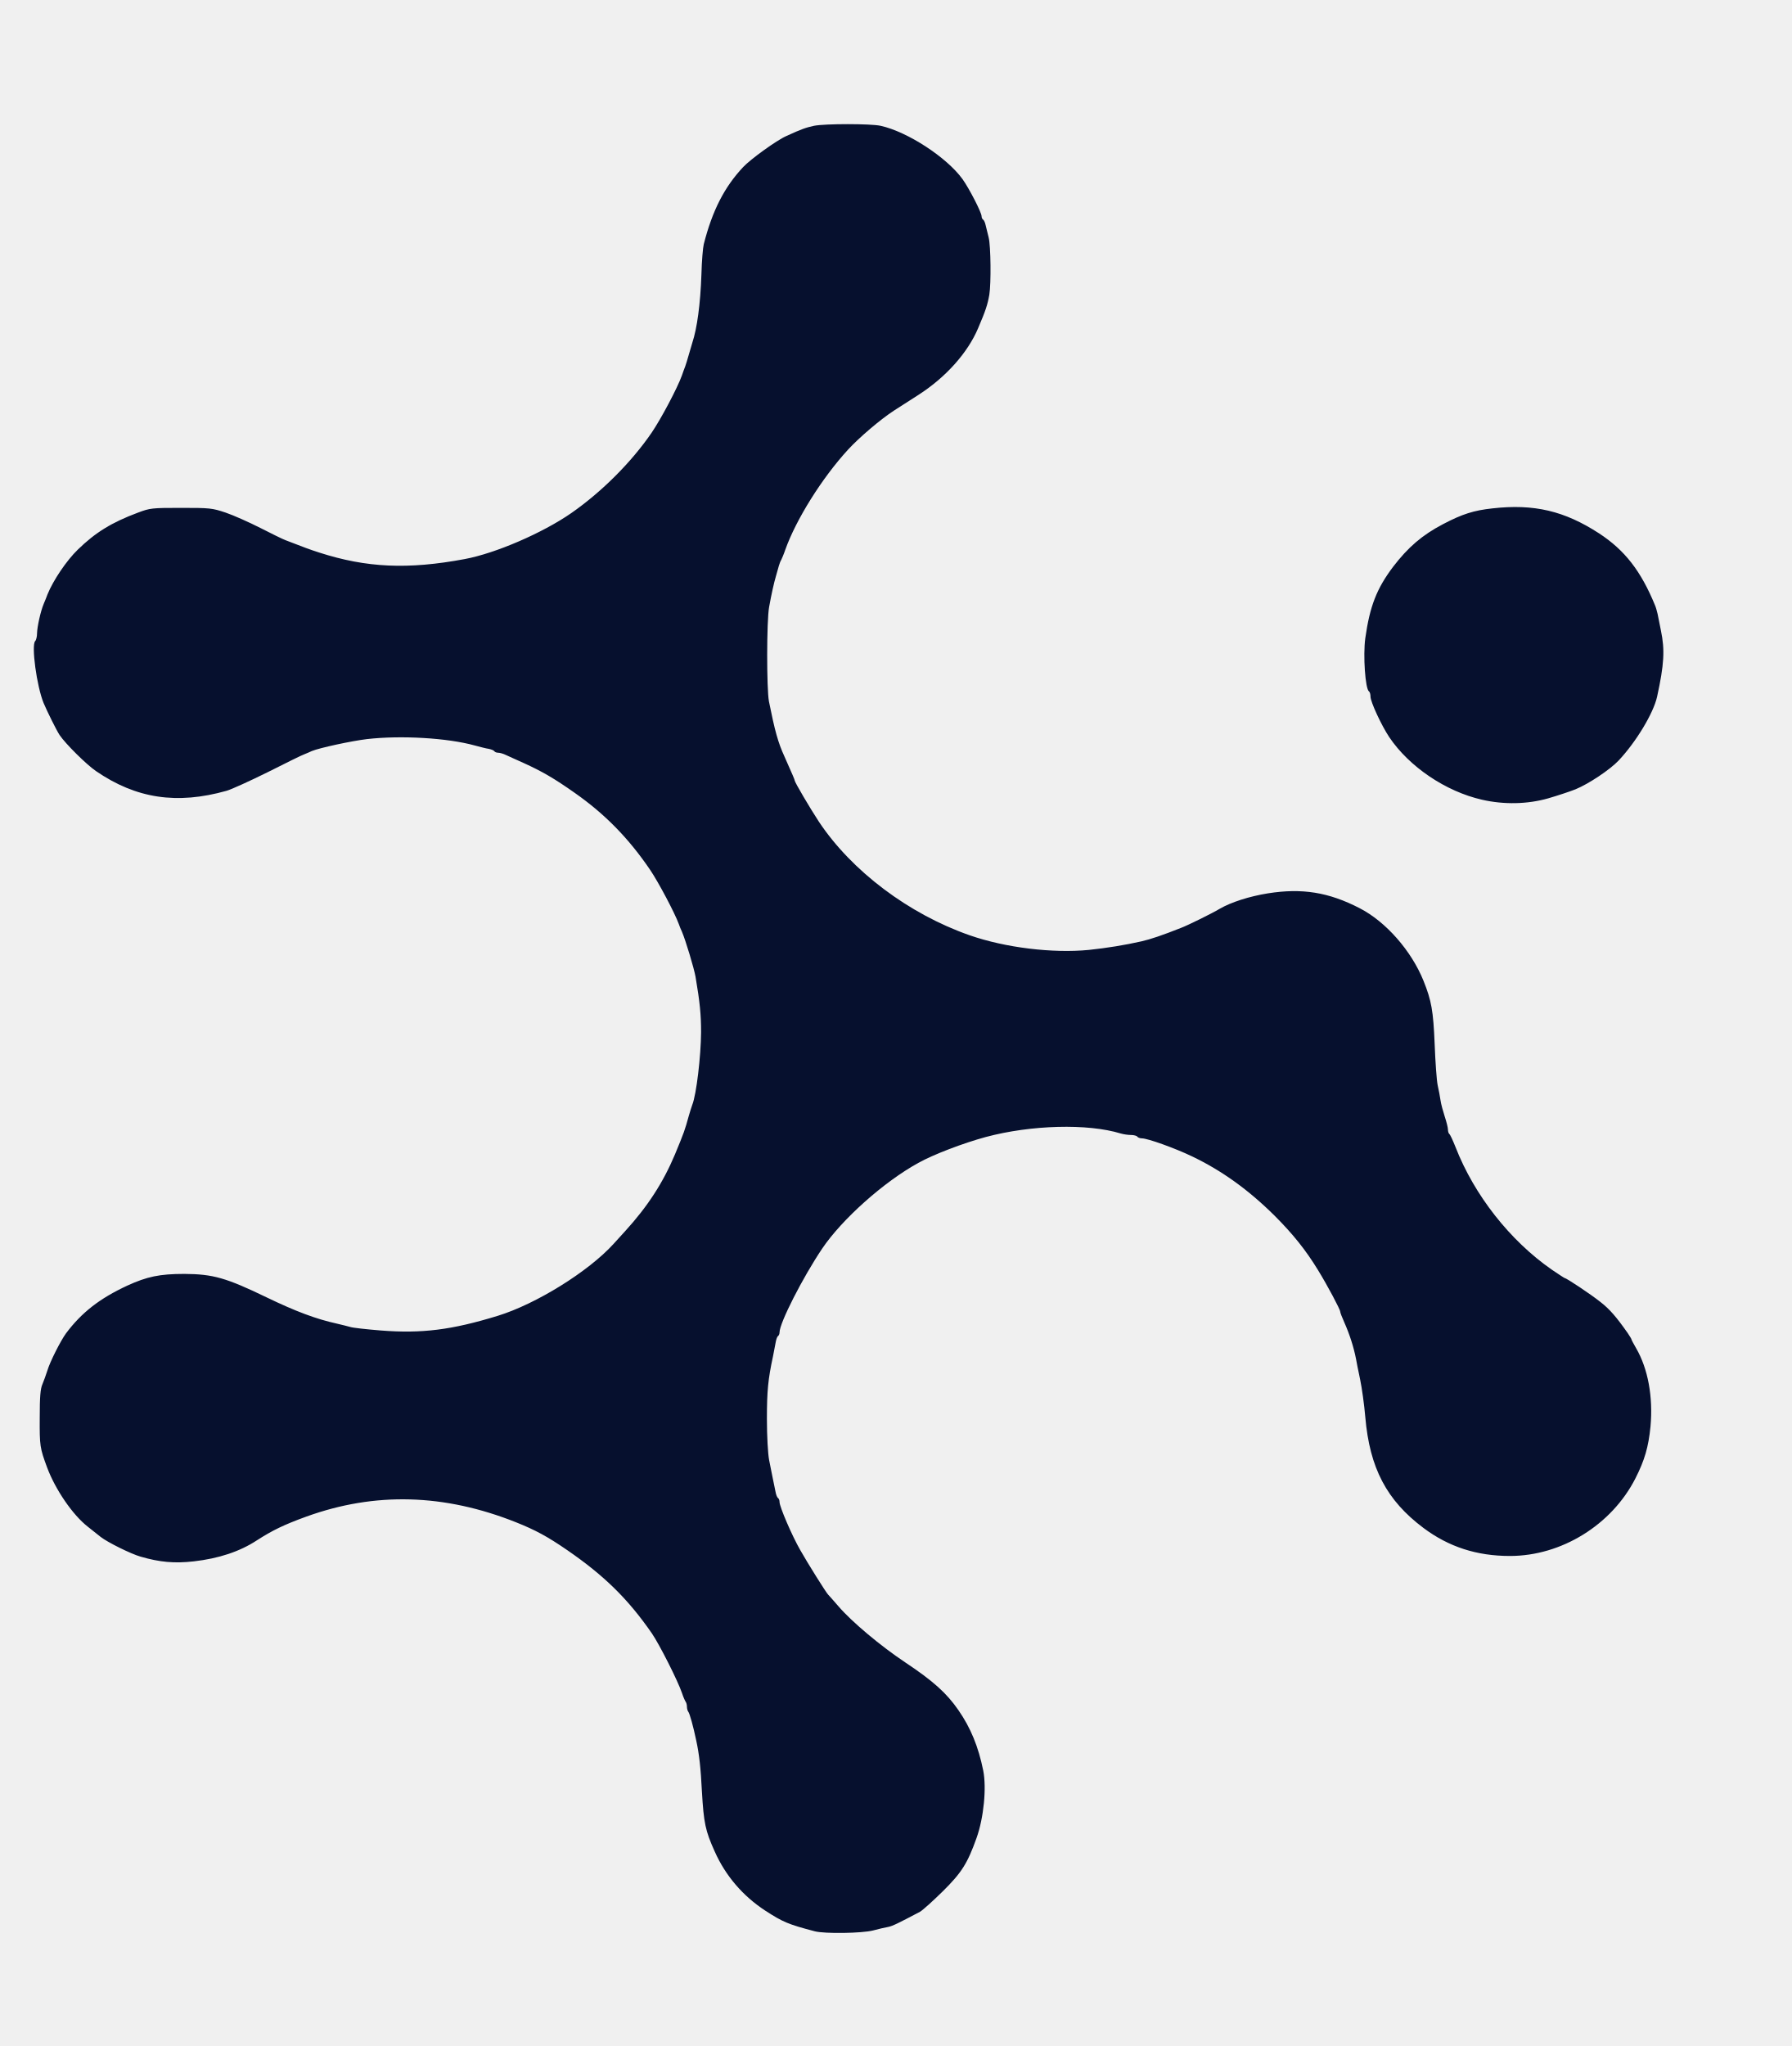
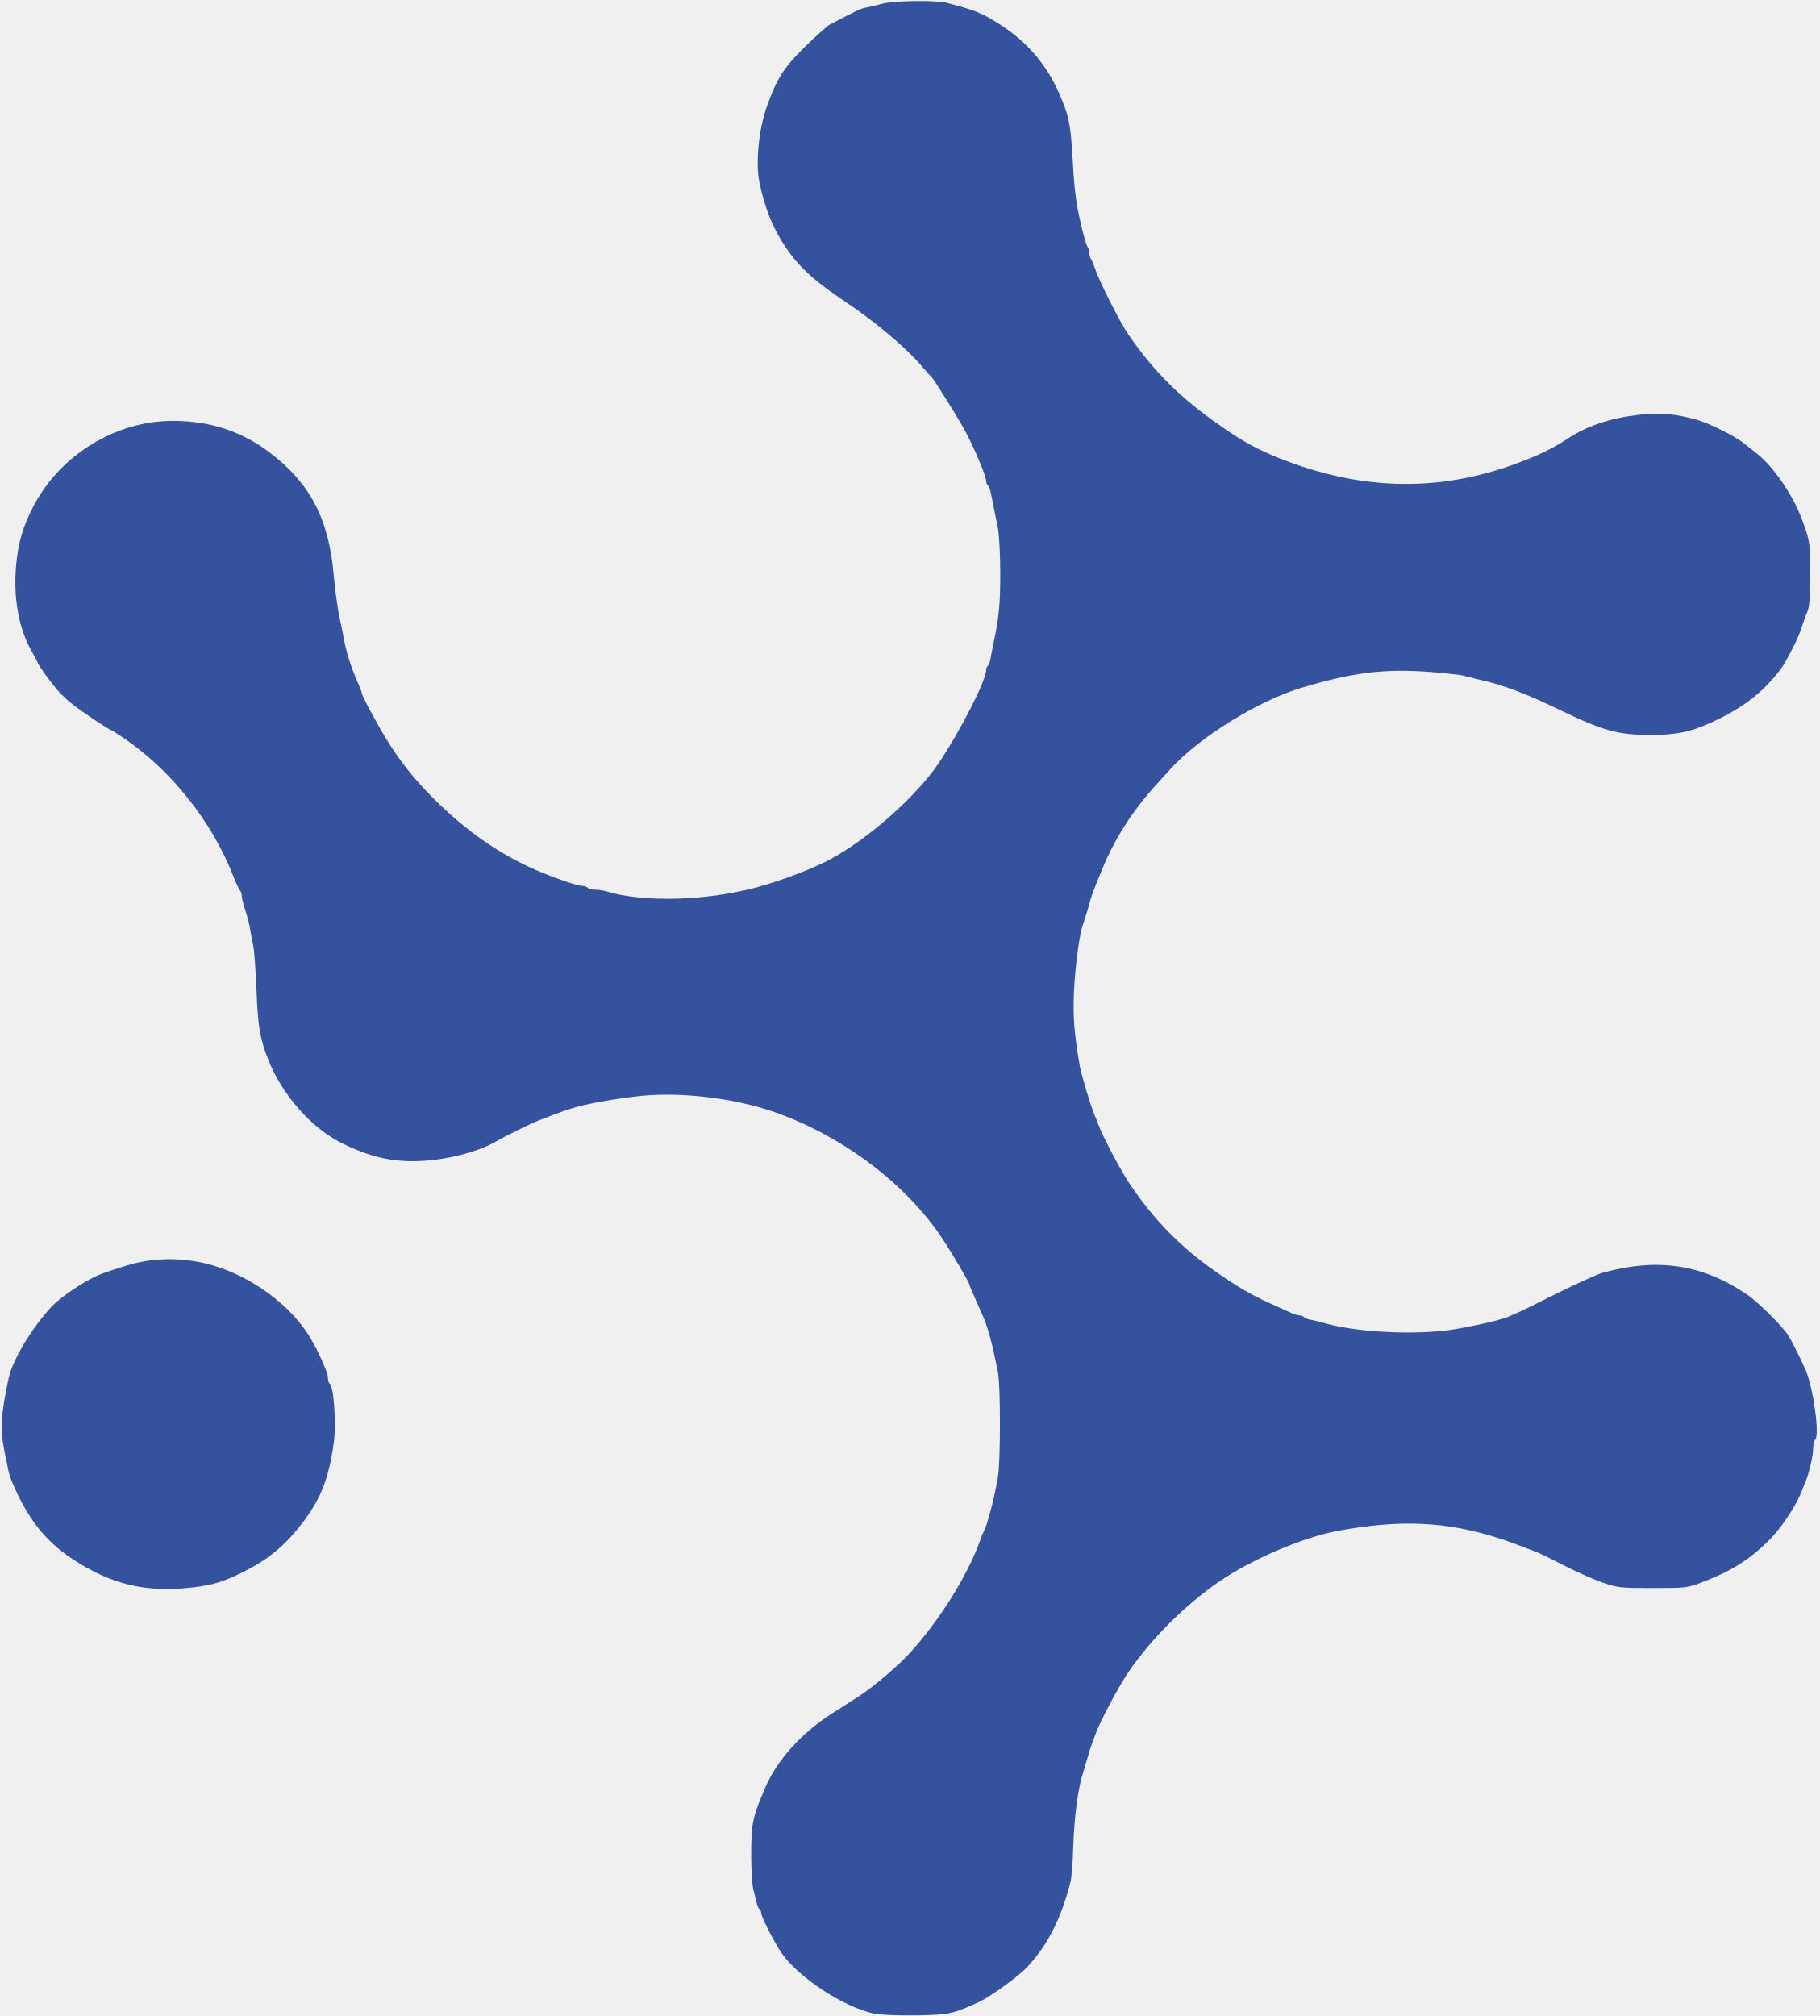
- <svg xmlns="http://www.w3.org/2000/svg" viewBox="0 0 1064 1215" fill-rule="evenodd" role="img" aria-label="Médula">
-   <style>path{fill:#06102E}@media (prefers-color-scheme:dark){path{fill:#fff}}</style>
-   <path d="M484.0,1146.9C468.0,1142.7 465.0,1141.4 454.5,1134.6C441.2,1125.9 430.9,1113.9 424.5,1099.5C418.9,1087.1 418.0,1082.6 416.9,1064.0C416.2,1049.9 415.3,1041.7 413.5,1033.5C411.8,1025.3 409.6,1017.4 408.8,1016.5C408.4,1016.0 408.0,1014.7 408.0,1013.5C408.0,1012.3 407.6,1011.0 407.2,1010.5C406.8,1009.9 405.8,1007.7 405.1,1005.5C402.6,998.1 391.7,976.6 387.2,970.0C373.0,949.5 358.9,935.7 337.0,920.6C325.1,912.4 318.0,908.6 306.5,904.0C263.8,887.0 222.7,885.9 182.0,900.6C168.5,905.5 161.8,908.8 152.6,914.7C142.4,921.4 129.9,925.5 115.1,927.2C103.5,928.5 94.9,927.7 83.5,924.4C77.8,922.8 63.9,915.9 59.8,912.7C58.3,911.5 54.8,908.7 52.0,906.5C43.1,899.5 32.9,884.6 28.0,871.5C23.7,859.9 23.5,858.6 23.6,842.0C23.6,829.3 24.0,824.7 25.2,822.0C26.0,820.1 27.3,816.5 28.1,814.0C29.6,808.8 36.0,796.2 39.2,791.8C48.6,779.3 59.2,771.1 75.5,763.5C87.3,758.1 94.8,756.5 109.5,756.5C126.5,756.6 134.3,758.8 158.5,770.5C175.5,778.7 187.7,783.3 200.0,786.0C203.0,786.7 206.6,787.6 208.0,788.0C209.4,788.5 217.6,789.4 226.2,790.1C250.6,792.0 268.2,789.8 295.6,781.4C318.4,774.4 349.5,755.1 364.4,738.7C366.0,736.9 369.1,733.5 371.4,731.0C384.7,716.4 393.9,702.2 400.9,685.5C406.3,672.5 406.8,671.0 409.0,663.0C409.7,660.5 410.7,657.4 411.2,656.0C413.6,650.0 416.3,627.3 416.4,613.0C416.4,602.5 415.7,595.3 413.1,580.0C412.2,575.0 407.3,558.6 405.0,553.2C404.4,552.0 403.6,550.0 403.2,548.8C400.8,542.2 391.2,524.1 386.3,516.8C373.5,497.9 359.3,483.4 341.3,470.8C329.1,462.2 321.8,458.0 311.0,453.1C306.9,451.3 302.2,449.1 300.6,448.4C299.0,447.6 296.9,447.0 295.9,447.0C294.9,447.0 293.9,446.6 293.6,446.1C293.3,445.6 291.8,445.0 290.3,444.7C288.7,444.5 285.0,443.5 282.0,442.7C265.7,438.2 238.3,436.6 218.0,438.9C208.8,440.0 189.8,444.1 185.2,446.0C184.0,446.6 182.0,447.4 180.8,447.9C179.5,448.3 169.8,453.1 159.1,458.5C148.4,463.8 137.4,468.8 134.6,469.6C105.1,477.9 80.9,474.3 57.0,457.9C51.3,454.0 38.9,441.7 35.4,436.5C33.6,433.8 28.1,422.7 25.9,417.5C21.8,407.5 18.5,383.1 20.9,380.7C21.5,380.1 22.0,378.0 22.0,376.1C22.1,372.1 24.1,363.0 26.0,358.5C26.7,356.9 27.7,354.4 28.2,353.0C31.6,344.6 39.5,332.9 46.2,326.4C56.7,316.2 66.2,310.3 82.0,304.4C89.2,301.7 90.3,301.6 107.5,301.6C124.7,301.6 125.9,301.7 134.0,304.4C138.7,306.0 147.9,310.1 154.6,313.5C161.2,316.9 168.0,320.2 169.6,320.8C180.7,325.1 184.2,326.4 189.5,328.1C217.7,337.2 242.3,338.3 276.0,332.0C294.3,328.6 322.3,316.5 339.3,304.7C357.4,292.1 375.0,274.5 387.0,257.0C392.6,248.8 402.4,230.3 405.0,223.0C405.6,221.1 406.6,218.6 407.0,217.5C407.4,216.4 408.3,213.5 409.0,211.0C409.7,208.5 410.7,205.2 411.2,203.5C414.0,195.1 416.0,180.6 416.6,163.0C416.8,155.0 417.5,146.9 418.0,145.0C423.1,125.0 430.3,111.0 441.4,99.2C445.8,94.5 461.3,83.3 467.0,80.8C476.1,76.6 478.9,75.7 483.5,74.7C490.0,73.4 517.2,73.4 523.0,74.7C539.0,78.2 562.4,93.5 571.7,106.4C575.7,112.0 583.0,126.2 583.0,128.4C583.0,129.2 583.4,130.1 583.9,130.4C584.4,130.7 585.1,132.2 585.4,133.7C585.8,135.3 586.6,138.5 587.2,141.0C588.5,146.2 588.7,168.3 587.6,175.0C586.6,180.8 585.4,184.5 580.9,195.0C574.7,209.6 561.7,224.1 545.5,234.5C540.5,237.7 534.0,241.9 531.0,243.8C523.0,249.0 510.4,259.7 503.6,267.1C488.2,283.9 472.8,308.5 466.4,326.5C465.5,329.2 464.3,331.9 464.0,332.5C463.6,333.1 463.0,334.6 462.6,336.0C462.2,337.4 461.4,340.1 460.9,342.0C459.6,346.4 458.2,352.8 456.8,360.5C455.3,368.8 455.3,409.0 456.7,416.5C460.2,434.0 462.1,440.9 465.9,449.2C471.0,460.7 472.0,463.0 472.0,463.5C472.0,464.5 481.2,480.1 486.4,488.0C505.9,517.3 539.8,542.8 575.9,555.4C597.1,562.8 625.3,566.2 646.7,564.1C657.3,563.0 668.3,561.2 678.0,559.0C683.3,557.8 690.4,555.4 701.5,551.0C705.7,549.4 719.7,542.5 724.4,539.7C731.1,535.8 741.9,532.3 753.1,530.5C773.3,527.3 789.1,529.8 807.5,539.3C823.1,547.3 838.3,564.6 845.5,582.5C850.2,594.2 851.3,600.3 852.1,620.0C852.5,630.7 853.3,641.8 853.9,644.5C854.5,647.2 855.3,651.3 855.6,653.5C855.9,655.7 857.1,660.0 858.1,663.1C859.1,666.1 860.0,669.6 860.0,670.8C860.0,671.9 860.4,673.1 860.8,673.4C861.3,673.7 862.9,677.2 864.5,681.2C875.6,709.7 896.8,736.7 921.7,754.0C925.7,756.7 929.2,759.0 929.4,759.0C930.4,759.0 944.7,768.5 950.6,773.2C956.1,777.5 960.0,782.0 966.8,791.7C968.0,793.5 969.0,795.1 969.0,795.4C969.0,795.7 970.3,798.1 971.8,800.7C978.8,812.8 981.9,829.5 980.3,847.1C979.1,859.3 976.8,867.2 971.3,878.0C957.2,905.6 927.4,924.0 896.8,924.0C877.1,924.0 860.5,918.6 845.5,907.4C823.6,891.0 813.5,871.8 810.9,841.5C810.3,834.4 808.9,824.2 807.8,819.0C806.7,813.8 805.6,808.4 805.4,807.0C804.0,799.9 801.6,792.4 798.4,785.2C797.1,782.3 796.0,779.5 796.0,778.9C796.0,777.6 788.4,763.3 782.8,754.2C775.6,742.4 767.9,732.8 757.1,722.0C741.6,706.6 725.6,695.1 708.0,686.7C697.8,681.8 681.6,676.0 678.2,676.0C677.1,676.0 675.8,675.5 675.5,675.0C675.2,674.5 673.5,674.0 671.8,674.0C670.0,674.0 667.3,673.6 665.6,673.1C646.0,667.1 612.4,668.0 585.5,675.2C572.2,678.8 554.3,685.6 545.4,690.6C525.0,701.8 500.1,724.0 488.3,741.5C476.8,758.6 463.0,785.6 463.0,791.2C463.0,792.1 462.6,793.1 462.1,793.4C461.6,793.7 461.0,795.4 460.7,797.2C460.4,799.0 459.6,802.8 459.1,805.5C456.2,819.0 455.5,825.9 455.5,842.5C455.5,853.1 456.1,863.2 456.8,867.0C457.5,870.6 458.5,875.5 459.0,878.0C459.5,880.5 460.2,884.0 460.6,885.8C460.9,887.6 461.6,889.3 462.1,889.6C462.6,889.9 463.0,890.9 463.0,892.0C463.0,894.7 470.3,911.8 475.3,920.5C479.7,928.3 490.8,946.0 491.9,947.0C492.2,947.3 495.0,950.4 498.0,953.9C505.8,963.0 522.8,977.3 537.8,987.3C554.2,998.2 562.3,1005.5 569.2,1015.5C576.5,1026.0 581.1,1037.2 584.0,1051.5C586.0,1061.8 584.3,1079.5 580.0,1091.5C574.6,1106.6 571.2,1112.0 560.0,1123.1C554.1,1128.9 548.0,1134.4 546.4,1135.3C533.7,1142.0 530.1,1143.8 527.5,1144.3C525.8,1144.6 521.8,1145.5 518.5,1146.4C511.8,1148.1 489.9,1148.4 484.0,1146.9ZM880.2,474.9C858.7,470.0 837.0,455.4 825.1,437.7C820.5,430.8 814.0,416.8 814.0,413.7C814.0,412.3 813.6,410.9 813.1,410.6C810.9,409.2 809.5,389.3 810.9,379.0C813.6,359.9 817.7,349.5 827.4,336.6C836.3,325.0 844.6,317.8 857.0,311.3C868.6,305.2 875.4,303.1 886.4,301.9C911.1,299.1 929.2,303.4 949.7,316.7C965.0,326.7 974.6,339.0 983.0,359.5C983.5,360.6 984.1,362.9 984.5,364.5C984.8,366.1 985.7,370.6 986.5,374.5C988.9,386.0 988.4,394.6 984.2,413.8C982.0,423.6 971.8,440.5 961.4,451.6C956.2,457.1 943.6,465.5 935.8,468.7C932.3,470.1 925.0,472.5 919.5,474.1C907.2,477.6 893.3,477.9 880.2,474.9Z" />
+ <svg xmlns="http://www.w3.org/2000/svg" viewBox="119.54 518.73 257.01 284.72" role="img">
+   <style>path{fill:#34529D}@media (prefers-color-scheme:dark){path{fill:#fff}}</style>
+   <path d="M148.33 697.11C154.02 698.41 159.77 702.28 162.92 706.96C164.14 708.79 165.86 712.50 165.86 713.32C165.86 713.69 165.97 714.06 166.10 714.14C166.68 714.51 167.05 719.78 166.68 722.51C165.97 727.57 164.88 730.32 162.31 733.74C159.96 736.81 157.76 738.72 154.47 740.44C151.40 742.06 149.60 742.61 146.69 742.93C140.14 743.67 135.35 742.53 129.92 739.01C125.87 736.36 123.33 733.10 121.10 727.67C120.97 727.38 120.81 726.77 120.70 726.35C120.63 725.93 120.39 724.73 120.17 723.70C119.54 720.66 119.67 718.38 120.78 713.29C121.37 710.70 124.07 706.22 126.82 703.28C128.20 701.82 131.54 699.60 133.60 698.75C134.53 698.38 136.46 697.75 137.92 697.32C141.18 696.40 144.86 696.32 148.33 697.11M253.26 519.13C257.50 520.24 258.29 520.59 261.08 522.39C264.60 524.69 267.33 527.87 269.02 531.69C270.50 534.97 270.74 536.16 271.03 541.09C271.22 544.82 271.46 546.99 271.93 549.17C272.38 551.34 272.97 553.43 273.18 553.67C273.28 553.80 273.39 554.14 273.39 554.46C273.39 554.78 273.50 555.12 273.60 555.26C273.71 555.42 273.97 556.00 274.16 556.58C274.82 558.54 277.71 564.24 278.90 565.98C282.66 571.41 286.39 575.07 292.19 579.07C295.35 581.24 297.23 582.25 300.27 583.46C311.58 587.97 322.47 588.26 333.25 584.36C336.82 583.07 338.60 582.19 341.03 580.63C343.73 578.86 347.05 577.77 350.97 577.32C354.04 576.97 356.32 577.19 359.33 578.06C360.84 578.48 364.53 580.31 365.61 581.16C366.01 581.48 366.94 582.22 367.68 582.80C370.03 584.66 372.74 588.60 374.03 592.07C375.17 595.14 375.23 595.49 375.20 599.88C375.20 603.25 375.09 604.47 374.78 605.18C374.56 605.68 374.22 606.64 374.01 607.30C373.61 608.68 371.91 612.01 371.07 613.18C368.58 616.49 365.77 618.66 361.45 620.67C358.33 622.11 356.34 622.53 352.45 622.53C347.95 622.50 345.88 621.92 339.47 618.82C334.97 616.65 331.74 615.43 328.48 614.72C327.68 614.53 326.73 614.29 326.36 614.19C325.99 614.05 323.82 613.82 321.54 613.63C315.08 613.13 310.42 613.71 303.16 615.93C297.12 617.79 288.88 622.90 284.94 627.24C284.51 627.72 283.69 628.62 283.08 629.28C279.56 633.15 277.12 636.91 275.27 641.33C273.84 644.78 273.71 645.17 273.13 647.29C272.94 647.95 272.68 648.78 272.54 649.15C271.91 650.74 271.19 656.75 271.17 660.53C271.17 663.32 271.35 665.22 272.04 669.27C272.28 670.60 273.58 674.94 274.19 676.37C274.34 676.69 274.56 677.22 274.66 677.54C275.30 679.29 277.84 684.08 279.14 686.01C282.53 691.02 286.29 694.86 291.06 698.20C294.29 700.47 296.22 701.59 299.08 702.88C300.17 703.36 301.41 703.94 301.84 704.13C302.26 704.34 302.82 704.50 303.08 704.50C303.35 704.50 303.61 704.61 303.69 704.74C303.77 704.87 304.17 705.03 304.56 705.11C304.99 705.16 305.97 705.43 306.76 705.64C311.08 706.83 318.34 707.25 323.71 706.65C326.15 706.35 331.18 705.27 332.40 704.76C332.72 704.61 333.25 704.39 333.56 704.26C333.91 704.16 336.48 702.88 339.31 701.45C342.15 700.05 345.06 698.73 345.80 698.51C353.61 696.32 360.02 697.27 366.35 701.61C367.86 702.65 371.15 705.90 372.07 707.28C372.55 708.00 374.01 710.94 374.59 712.31C375.68 714.96 376.55 721.42 375.91 722.06C375.76 722.22 375.62 722.77 375.62 723.28C375.60 724.34 375.07 726.75 374.56 727.94C374.38 728.36 374.11 729.02 373.98 729.40C373.08 731.62 370.99 734.72 369.21 736.44C366.43 739.14 363.92 740.70 359.73 742.27C357.82 742.98 357.53 743.01 352.98 743.01C348.42 743.01 348.10 742.98 345.96 742.27C344.71 741.84 342.28 740.76 340.50 739.86C338.76 738.96 336.95 738.08 336.53 737.92C333.59 736.78 332.66 736.44 331.26 735.99C323.79 733.58 317.28 733.29 308.35 734.96C303.50 735.86 296.09 739.06 291.59 742.19C286.79 745.53 282.13 750.19 278.95 754.82C277.47 756.99 274.87 761.89 274.19 763.83C274.03 764.33 273.76 764.99 273.66 765.28C273.55 765.57 273.31 766.34 273.13 767.00C272.94 767.67 272.68 768.54 272.54 768.99C271.80 771.22 271.27 775.06 271.11 779.72C271.06 781.84 270.87 783.98 270.74 784.48C269.39 789.78 267.48 793.49 264.54 796.61C263.38 797.86 259.27 800.83 257.76 801.49C255.35 802.60 254.61 802.84 253.39 803.10C251.67 803.45 244.47 803.45 242.93 803.10C238.70 802.18 232.50 798.12 230.03 794.71C228.98 793.22 227.04 789.46 227.04 788.88C227.04 788.67 226.94 788.43 226.80 788.35C226.67 788.27 226.49 787.87 226.41 787.48C226.30 787.05 226.09 786.21 225.93 785.54C225.59 784.17 225.53 778.31 225.82 776.54C226.09 775.00 226.41 774.02 227.60 771.24C229.24 767.38 232.68 763.53 236.97 760.78C238.30 759.93 240.02 758.82 240.81 758.32C242.93 756.94 246.27 754.11 248.07 752.15C252.15 747.70 256.23 741.18 257.92 736.41C258.16 735.70 258.48 734.98 258.56 734.83C258.66 734.67 258.82 734.27 258.93 733.90C259.04 733.53 259.25 732.81 259.38 732.31C259.72 731.14 260.10 729.45 260.47 727.41C260.86 725.21 260.86 714.56 260.49 712.58C259.57 707.94 259.06 706.12 258.06 703.92C256.71 700.87 256.44 700.26 256.44 700.13C256.44 699.86 254.00 695.73 252.63 693.64C247.46 685.88 238.48 679.13 228.92 675.79C223.31 673.83 215.84 672.93 210.17 673.49C207.36 673.78 204.45 674.25 201.88 674.84C200.48 675.15 198.60 675.79 195.66 676.96C194.54 677.38 190.84 679.21 189.59 679.95C187.82 680.98 184.96 681.91 181.99 682.38C176.64 683.23 172.46 682.57 167.58 680.05C163.45 677.94 159.43 673.35 157.52 668.61C156.27 665.51 155.98 663.90 155.77 658.68C155.66 655.85 155.45 652.91 155.29 652.19C155.14 651.48 154.92 650.39 154.84 649.81C154.76 649.23 154.45 648.09 154.18 647.27C153.92 646.47 153.68 645.54 153.68 645.23C153.68 644.94 153.57 644.62 153.47 644.54C153.33 644.46 152.91 643.53 152.49 642.47C149.55 634.92 143.93 627.77 137.34 623.19C136.28 622.48 135.35 621.87 135.30 621.87C135.03 621.87 131.25 619.35 129.68 618.11C128.23 616.97 127.19 615.78 125.39 613.21C125.07 612.73 124.81 612.31 124.81 612.23C124.81 612.15 124.47 611.51 124.07 610.82C122.21 607.62 121.39 603.19 121.82 598.53C122.13 595.30 122.74 593.21 124.20 590.35C127.94 583.04 135.83 578.17 143.93 578.17C149.15 578.17 153.55 579.60 157.52 582.56C163.32 586.91 165.99 591.99 166.68 600.02C166.84 601.90 167.21 604.60 167.50 605.98C167.79 607.35 168.09 608.78 168.14 609.15C168.51 611.03 169.15 613.02 169.99 614.93C170.34 615.70 170.63 616.44 170.63 616.60C170.63 616.94 172.64 620.73 174.12 623.14C176.03 626.26 178.07 628.81 180.93 631.67C185.04 635.74 189.27 638.79 193.94 641.02C196.64 642.31 200.93 643.85 201.83 643.85C202.12 643.85 202.46 643.98 202.54 644.11C202.62 644.25 203.07 644.38 203.52 644.38C204.00 644.38 204.72 644.48 205.17 644.62C210.36 646.21 219.26 645.97 226.38 644.06C229.90 643.11 234.64 641.31 237.00 639.98C242.40 637.02 249.00 631.14 252.12 626.50C255.17 621.97 258.82 614.82 258.82 613.34C258.82 613.10 258.93 612.84 259.06 612.76C259.19 612.68 259.35 612.23 259.43 611.75C259.51 611.27 259.72 610.27 259.86 609.55C260.62 605.98 260.81 604.15 260.81 599.75C260.81 596.94 260.65 594.27 260.47 593.26C260.28 592.31 260.02 591.01 259.88 590.35C259.75 589.69 259.57 588.76 259.46 588.28C259.38 587.81 259.19 587.36 259.06 587.28C258.93 587.20 258.82 586.93 258.82 586.64C258.82 585.93 256.89 581.40 255.57 579.09C254.40 577.03 251.46 572.34 251.17 572.07C251.09 572.00 250.35 571.17 249.55 570.25C247.49 567.84 242.99 564.05 239.01 561.40C234.67 558.51 232.52 556.58 230.70 553.93C228.76 551.15 227.55 548.19 226.78 544.40C226.25 541.67 226.70 536.98 227.84 533.80C229.27 529.80 230.17 528.37 233.13 525.43C234.70 523.90 236.31 522.44 236.74 522.20C240.10 520.43 241.05 519.95 241.74 519.82C242.19 519.74 243.25 519.50 244.12 519.26C245.90 518.81 251.70 518.73 253.26 519.13" fill-rule="evenodd" />
</svg>
